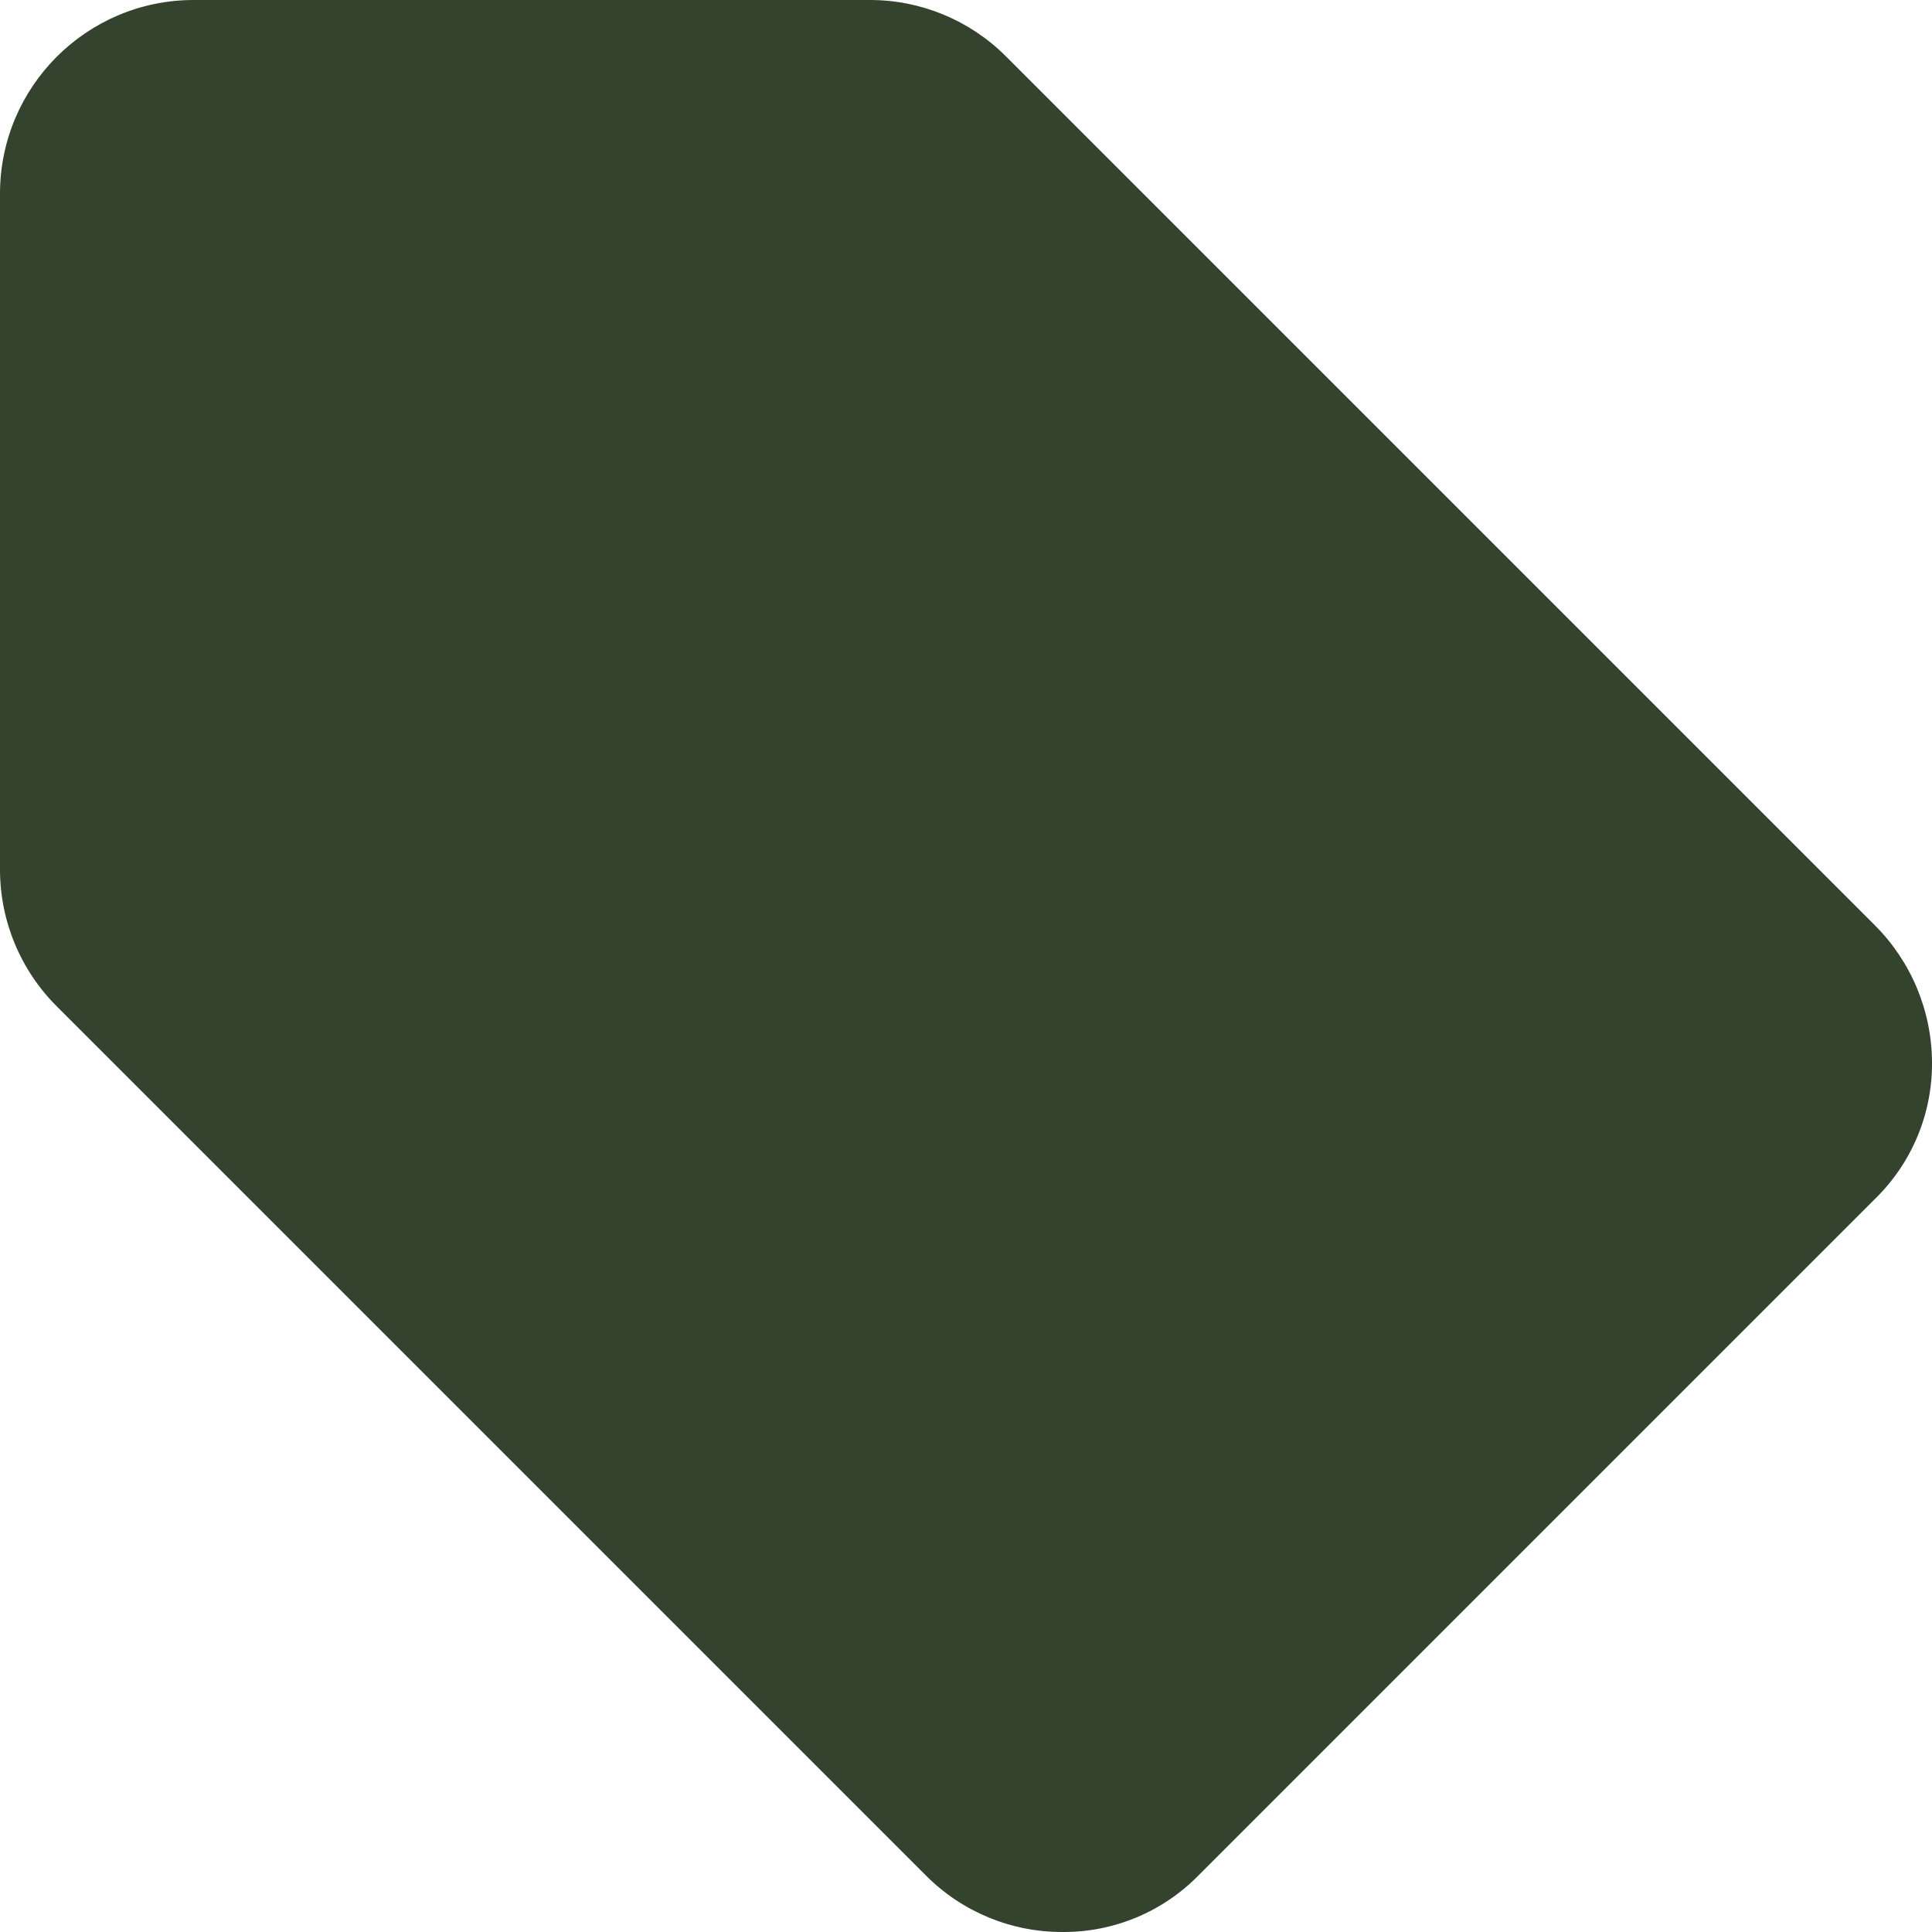
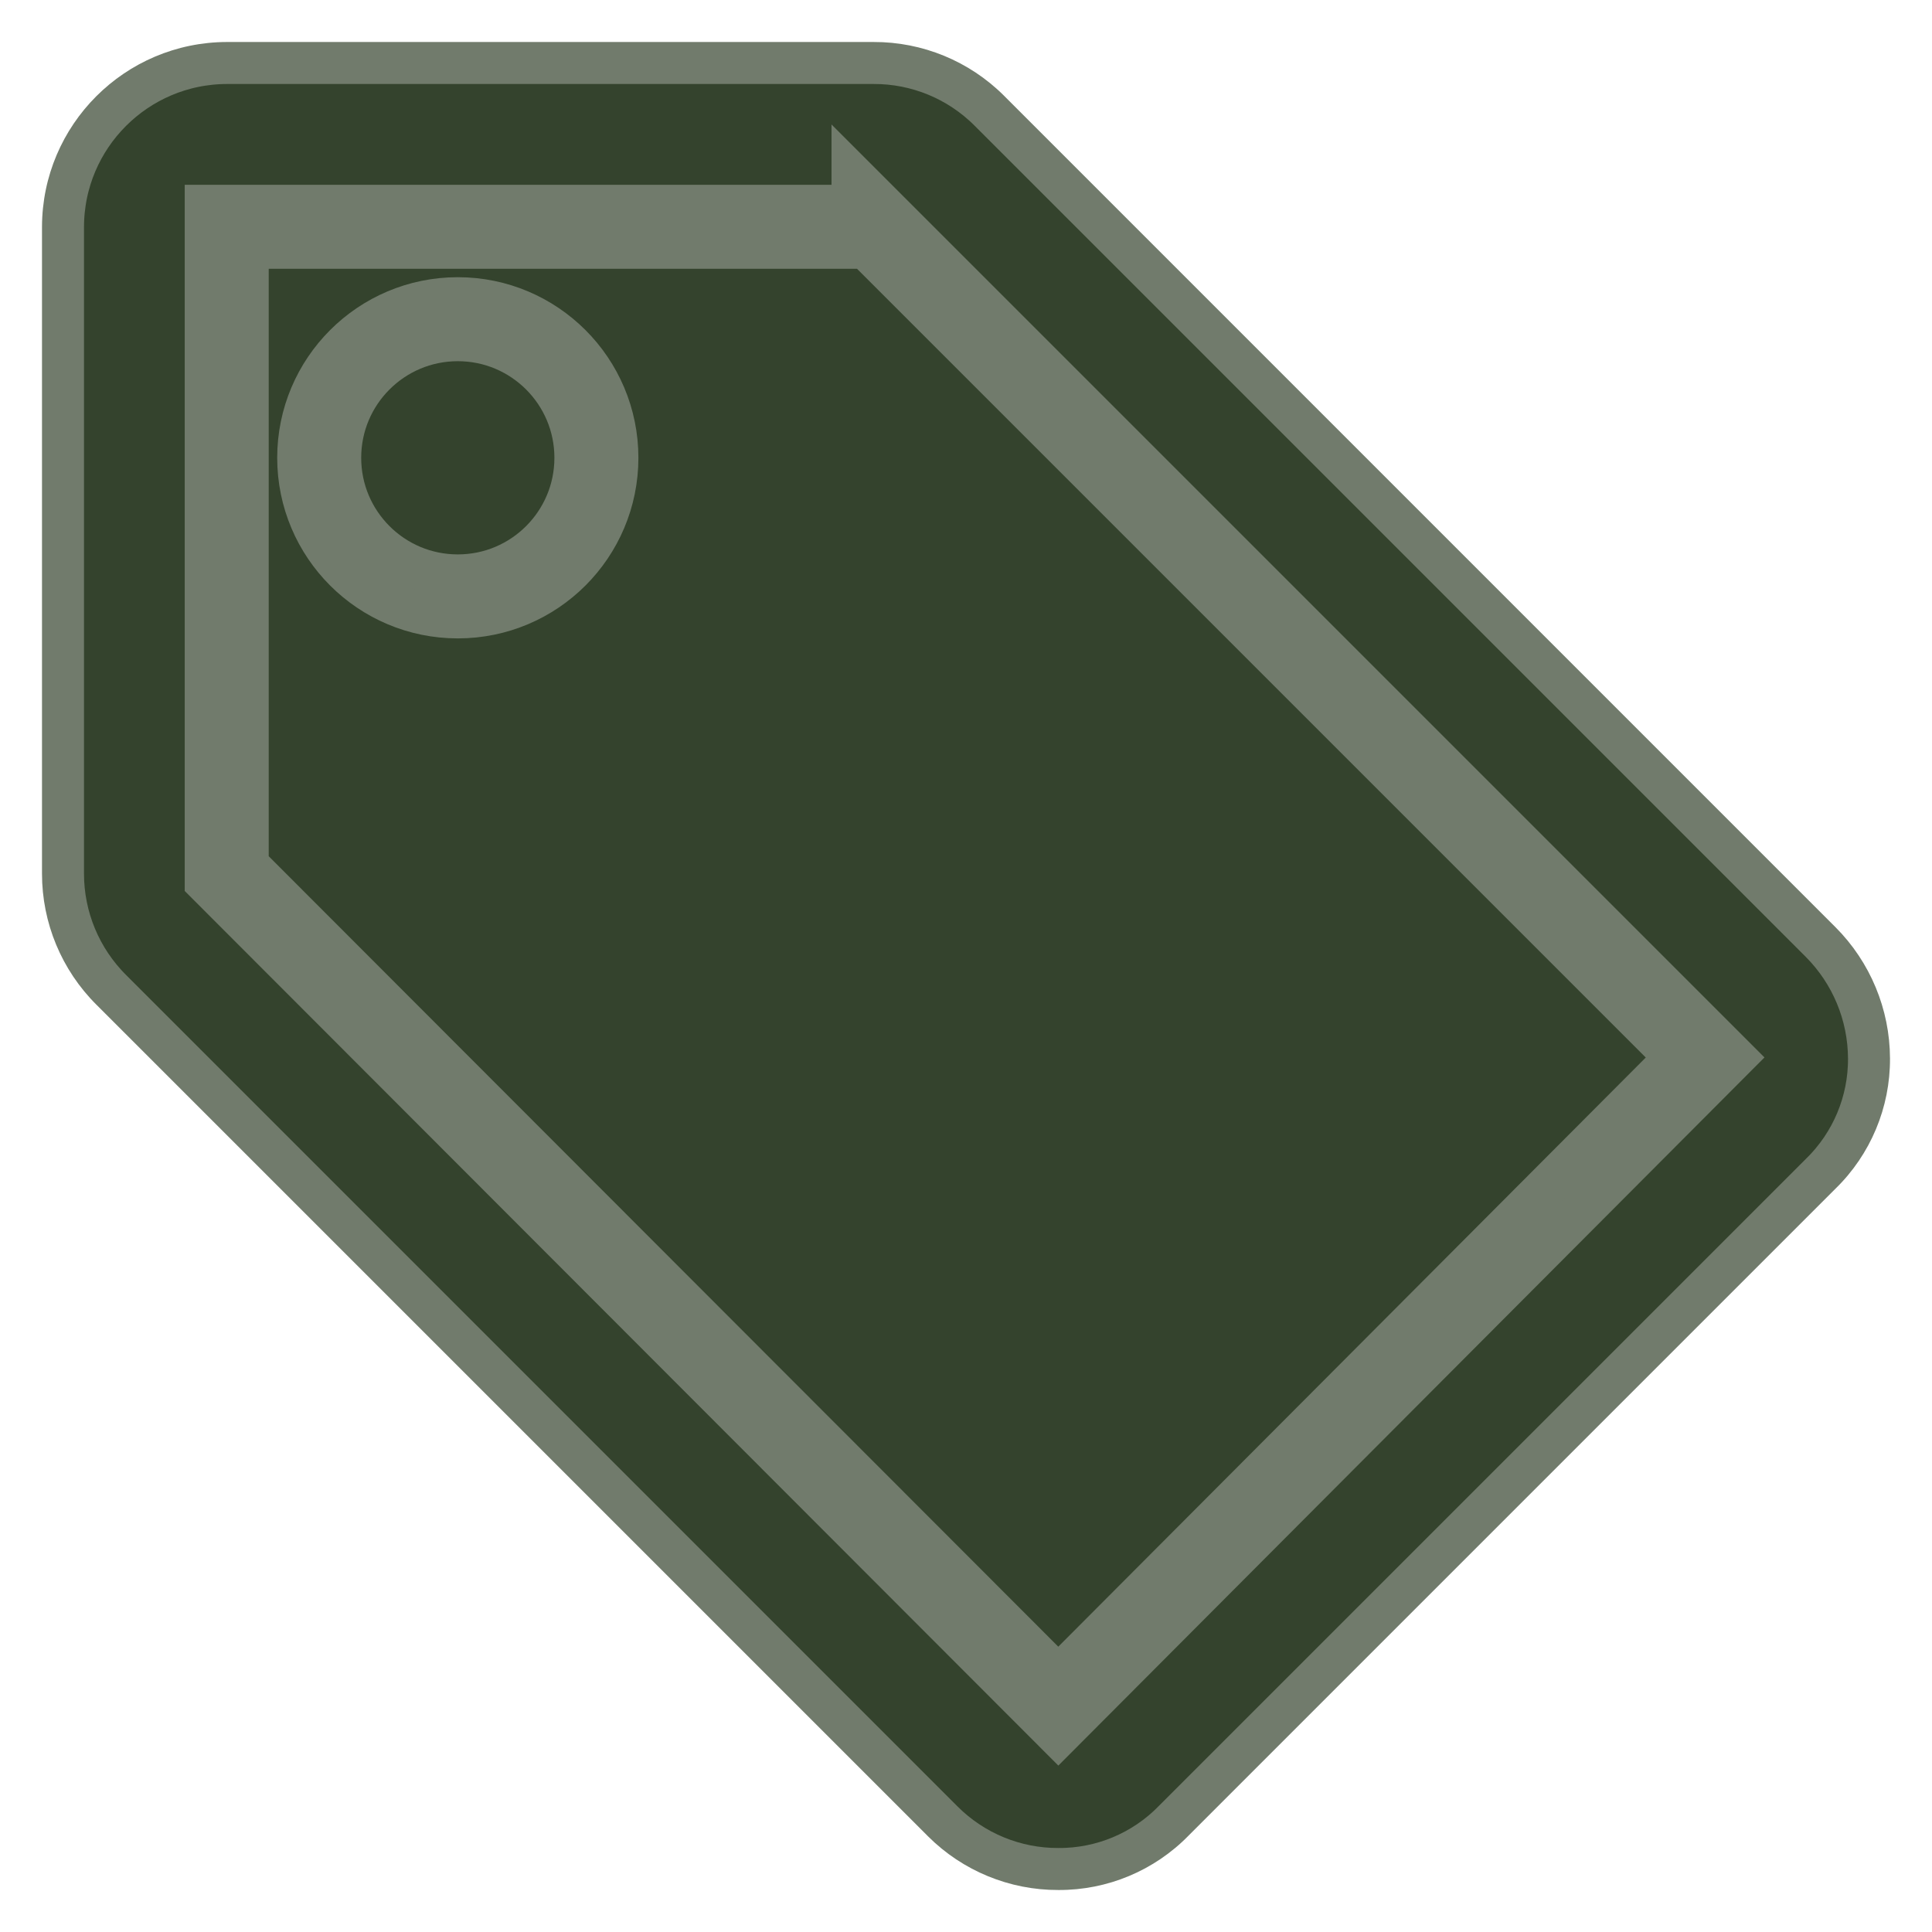
- <svg xmlns="http://www.w3.org/2000/svg" width="22" height="22" viewBox="0 0 22 22">
-   <path id="icon_maps_local_offer_24px" data-name="icon/maps/local_offer_24px" d="M10.549,21.362l-9.9-9.9A2.2,2.2,0,0,1,0,9.9V2.2A2.206,2.206,0,0,1,2.2,0H9.9a2.186,2.186,0,0,1,1.551.638l9.9,9.9A2.221,2.221,0,0,1,22,12.1a2.148,2.148,0,0,1-.649,1.552l-7.7,7.7A2.148,2.148,0,0,1,12.1,22,2.185,2.185,0,0,1,10.549,21.362Z" fill="#34432d" />
+ <svg xmlns="http://www.w3.org/2000/svg" width="23" height="23" viewBox="0 0 23 23">
+   <g id="Group_15" data-name="Group 15" transform="translate(0.5 0.5)">
+     <path id="Path" d="M21.351,10.538l-9.9-9.9A2.186,2.186,0,0,0,9.9,0H2.2A2.206,2.206,0,0,0,0,2.2V9.9a2.2,2.2,0,0,0,.649,1.562l9.9,9.9A2.186,2.186,0,0,0,12.1,22a2.151,2.151,0,0,0,1.551-.649l7.7-7.7A2.151,2.151,0,0,0,22,12.1,2.222,2.222,0,0,0,21.351,10.538Z" fill="#34432d" stroke="rgba(255,255,255,0.3)" stroke-miterlimit="10" stroke-width="1" />
+     <path id="Path-2" data-name="Path" d="M9.9,17.622,0,7.711V.011H7.7V0l9.9,9.9L9.9,17.622Z" transform="translate(2.199 2.189)" fill="#34432d" stroke="rgba(255,255,255,0.3)" stroke-miterlimit="10" stroke-width="1" />
+     <path id="Path-3" data-name="Path" d="M1.65,0A1.65,1.65,0,1,0,3.3,1.65,1.65,1.65,0,0,0,1.65,0Z" transform="translate(3.3 3.3)" fill="#34432d" stroke="rgba(255,255,255,0.3)" stroke-miterlimit="10" stroke-width="1" />
+   </g>
</svg>
